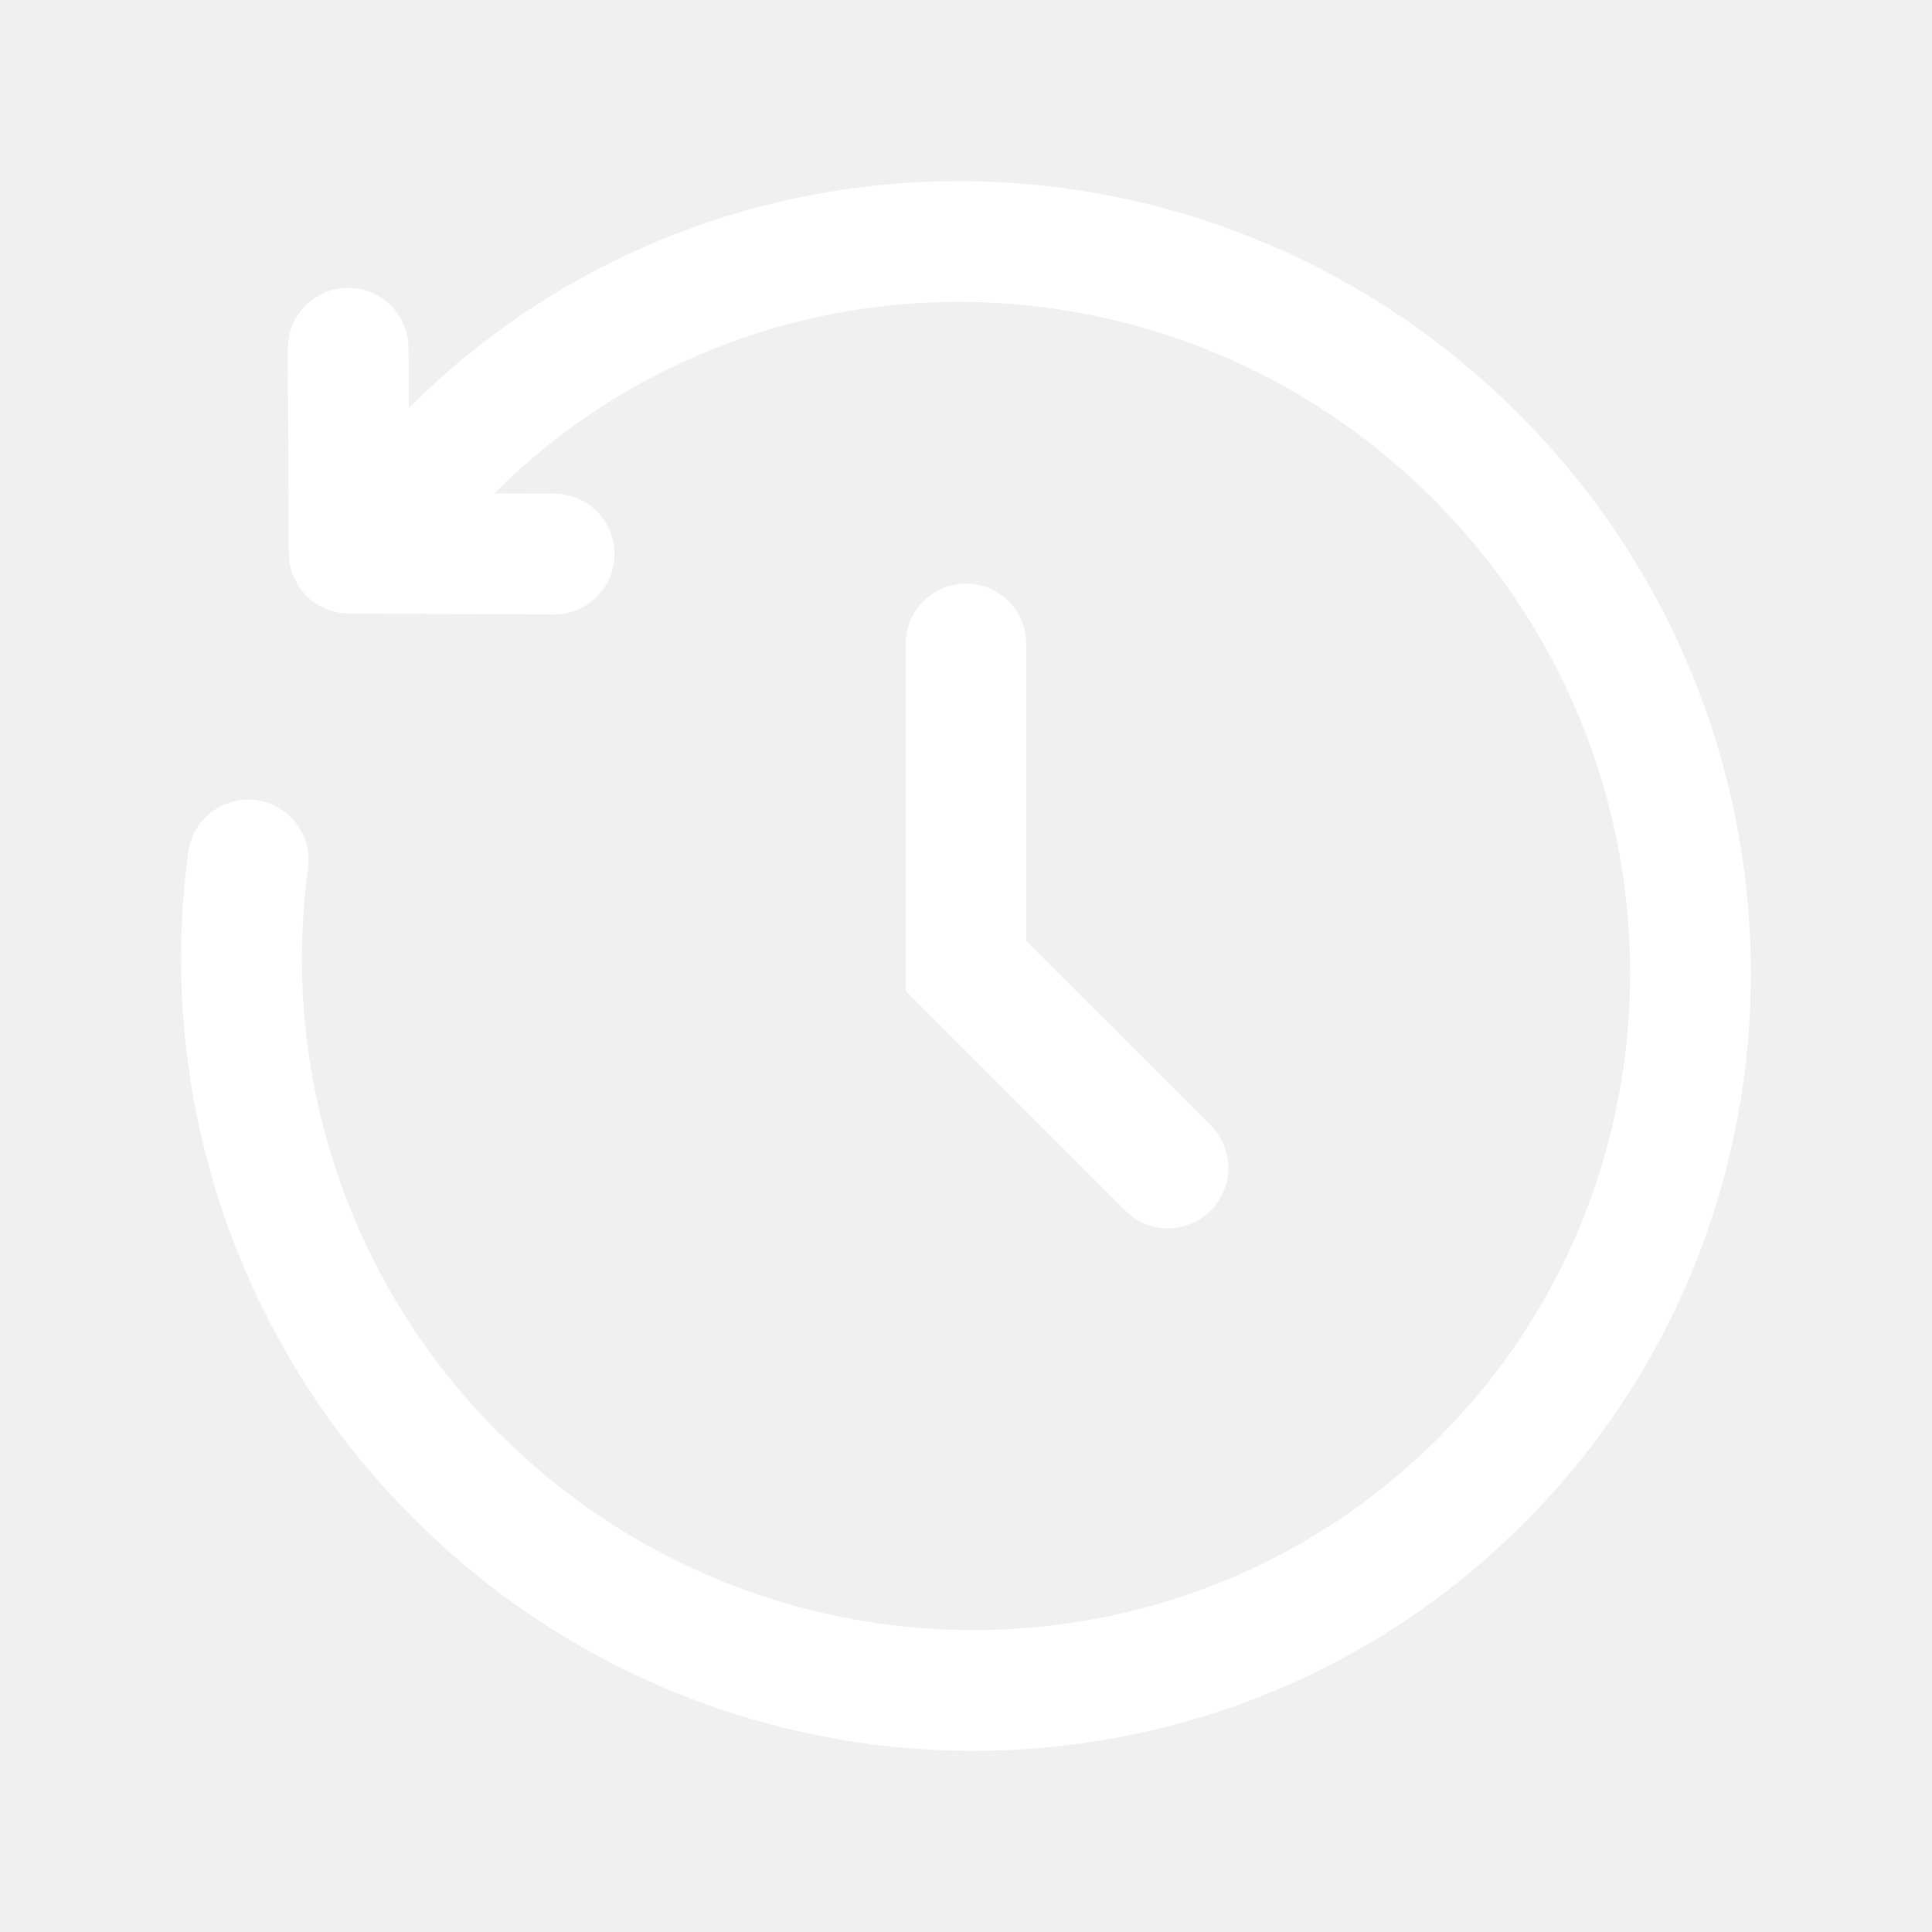
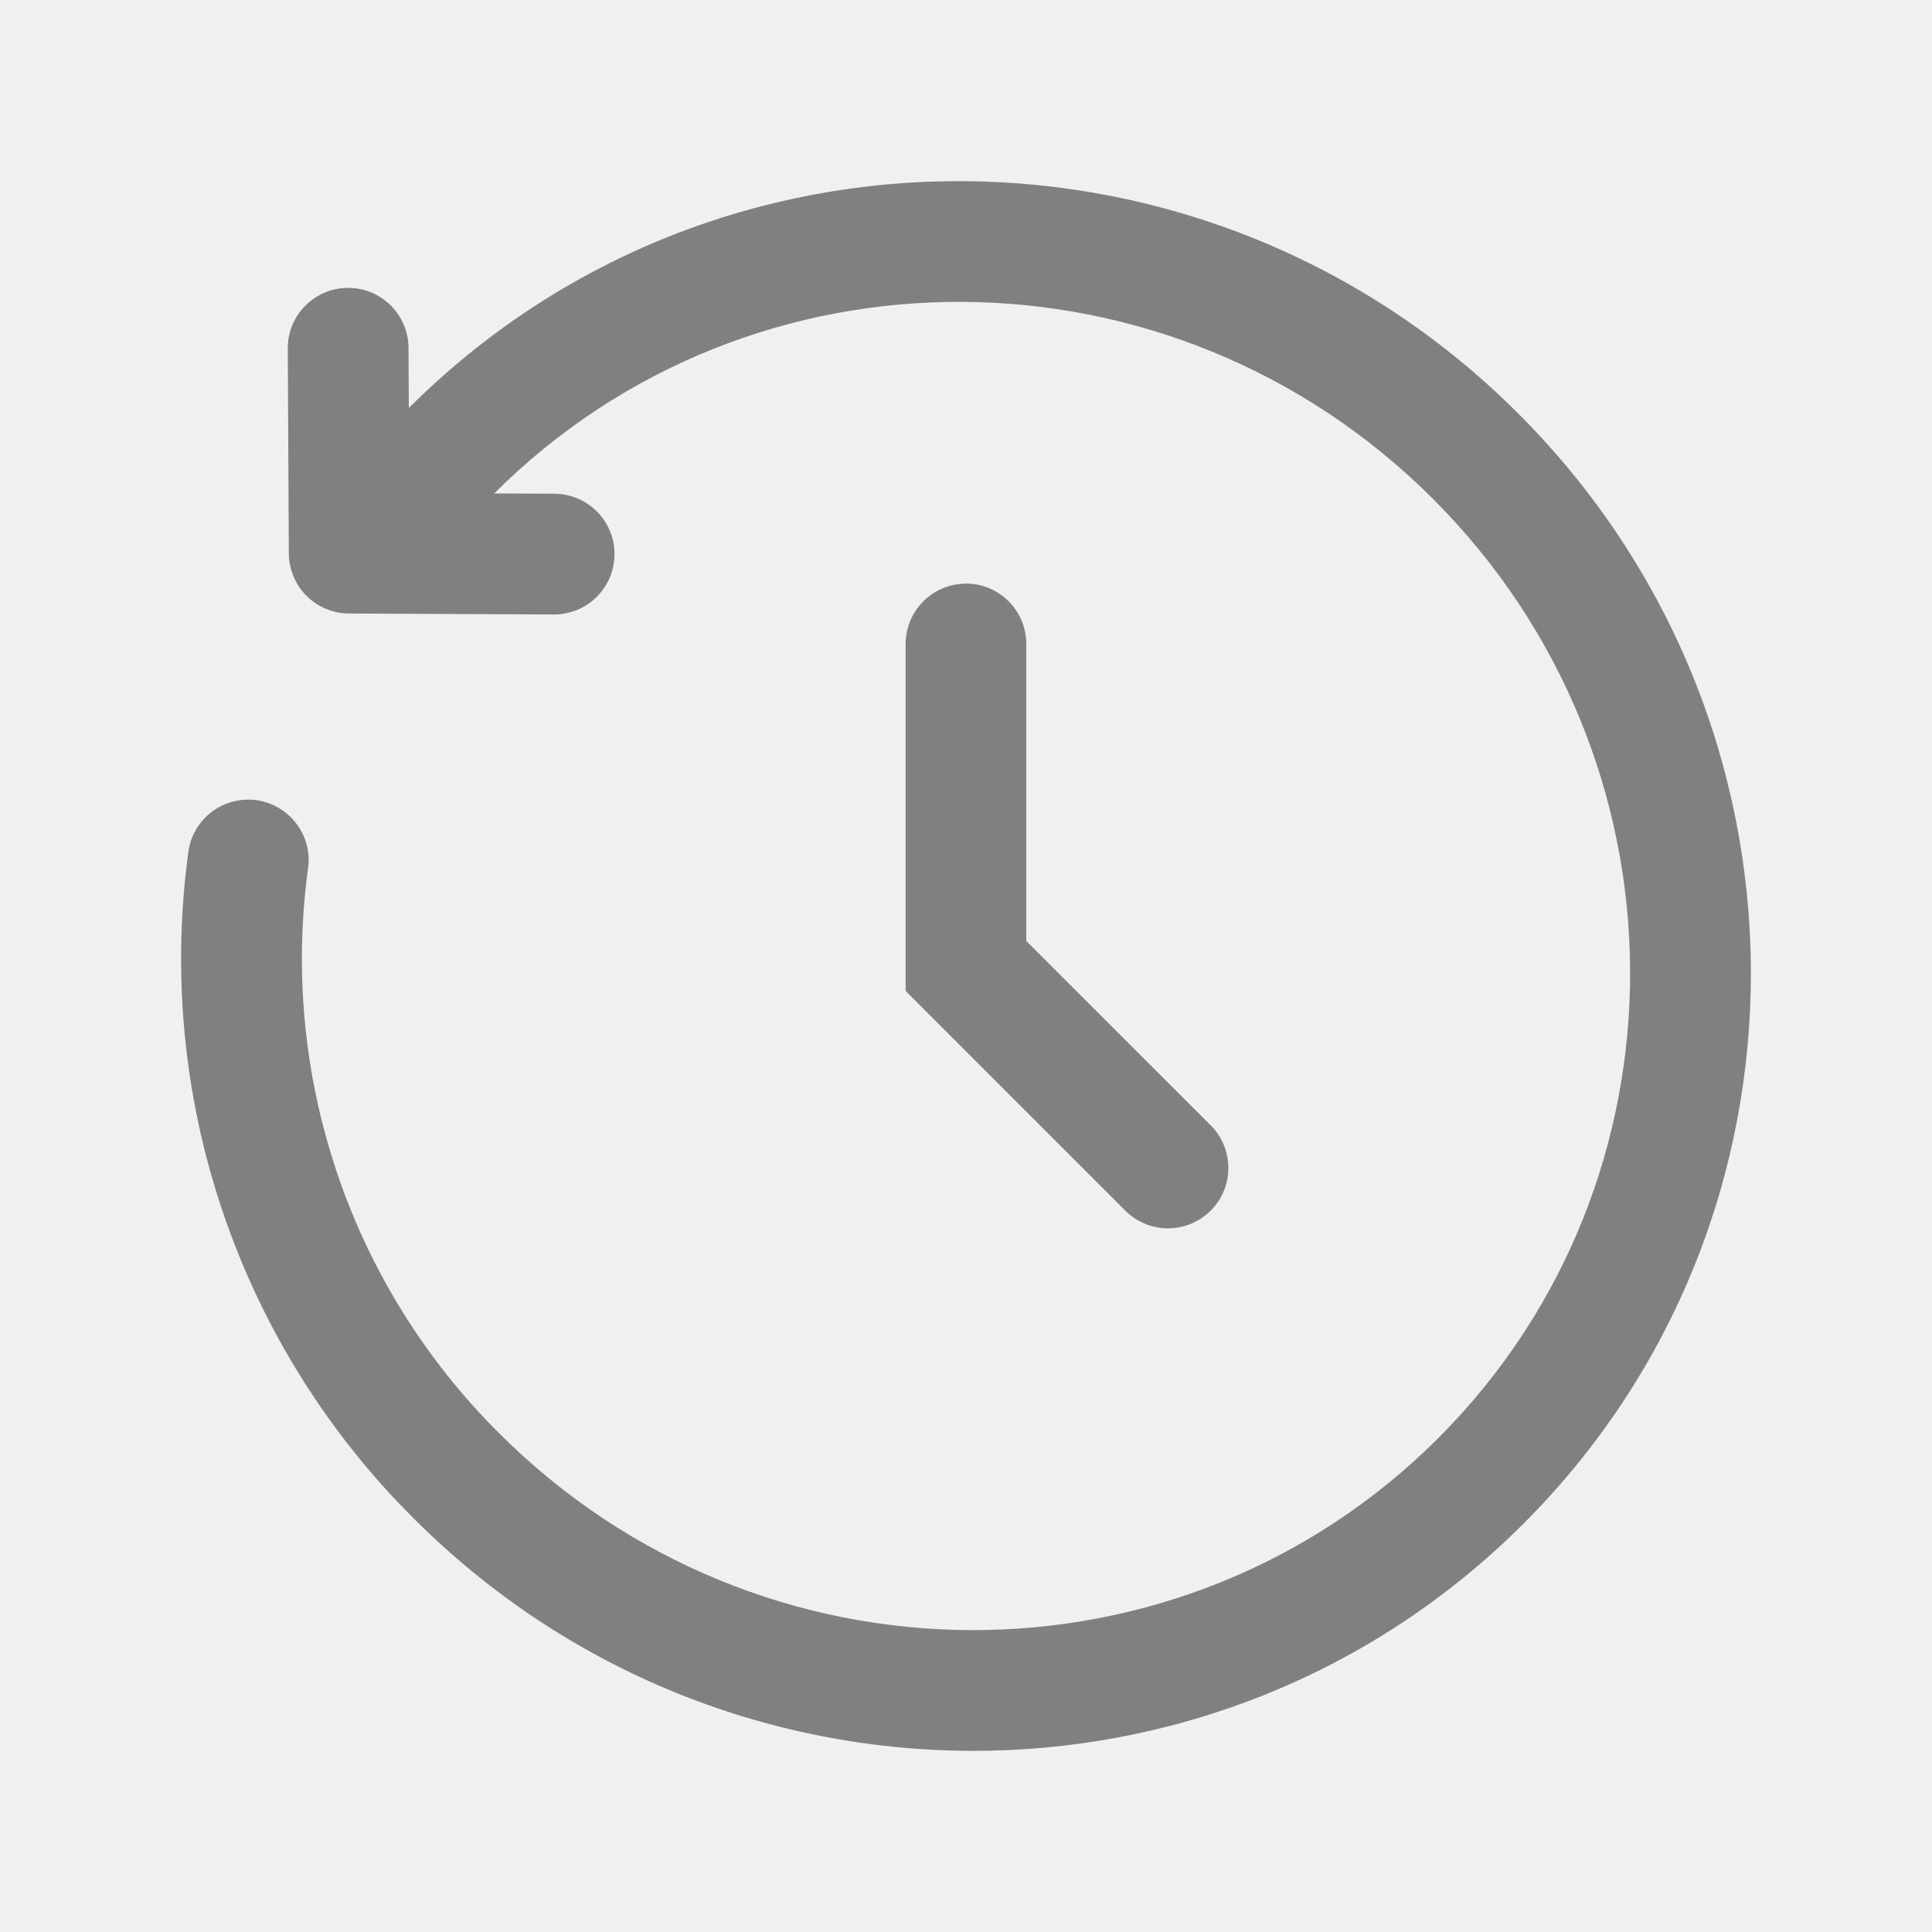
<svg xmlns="http://www.w3.org/2000/svg" width="20" height="20" viewBox="0 0 20 20" fill="none">
-   <path fill-rule="evenodd" clip-rule="evenodd" d="M4.232 4.224C7.395 1.066 12.537 1.099 15.718 4.282C18.902 7.465 18.935 12.609 15.772 15.772C12.608 18.934 7.465 18.902 4.282 15.718C3.386 14.827 2.71 13.74 2.305 12.542C1.9 11.345 1.779 10.07 1.95 8.818C1.972 8.654 2.059 8.505 2.191 8.405C2.323 8.305 2.49 8.261 2.654 8.283C2.818 8.306 2.967 8.393 3.067 8.525C3.168 8.657 3.212 8.823 3.189 8.988C3.044 10.049 3.147 11.129 3.49 12.144C3.832 13.158 4.406 14.079 5.165 14.835C7.869 17.538 12.222 17.554 14.888 14.888C17.554 12.222 17.538 7.869 14.835 5.165C12.133 2.463 7.782 2.446 5.116 5.108L5.739 5.111C5.821 5.111 5.902 5.128 5.978 5.16C6.054 5.191 6.122 5.238 6.18 5.296C6.238 5.354 6.284 5.423 6.315 5.499C6.346 5.575 6.362 5.657 6.361 5.739C6.361 5.821 6.344 5.902 6.313 5.978C6.281 6.053 6.234 6.122 6.176 6.18C6.118 6.238 6.049 6.283 5.973 6.314C5.897 6.345 5.815 6.361 5.733 6.361L3.612 6.351C3.447 6.35 3.289 6.284 3.173 6.168C3.056 6.051 2.991 5.893 2.99 5.728L2.979 3.608C2.979 3.526 2.994 3.445 3.025 3.369C3.056 3.293 3.102 3.224 3.16 3.165C3.218 3.107 3.286 3.061 3.362 3.029C3.438 2.997 3.519 2.98 3.601 2.98C3.683 2.98 3.764 2.995 3.84 3.026C3.916 3.057 3.985 3.103 4.044 3.161C4.102 3.218 4.148 3.287 4.18 3.363C4.212 3.438 4.229 3.52 4.229 3.602L4.232 4.224ZM9.999 6.041C10.165 6.041 10.324 6.107 10.441 6.224C10.558 6.341 10.624 6.5 10.624 6.666V9.741L12.525 11.641C12.585 11.698 12.632 11.767 12.665 11.844C12.698 11.92 12.715 12.002 12.716 12.085C12.717 12.168 12.701 12.25 12.67 12.327C12.638 12.404 12.592 12.474 12.533 12.532C12.475 12.591 12.405 12.637 12.328 12.669C12.251 12.7 12.169 12.716 12.086 12.716C12.003 12.715 11.921 12.698 11.845 12.665C11.768 12.632 11.699 12.585 11.642 12.525L9.375 10.258V6.667C9.375 6.501 9.441 6.342 9.558 6.225C9.675 6.108 9.834 6.042 10 6.042" fill="white" />
+   <path fill-rule="evenodd" clip-rule="evenodd" d="M4.232 4.224C7.395 1.066 12.537 1.099 15.718 4.282C18.902 7.465 18.935 12.609 15.772 15.772C12.608 18.934 7.465 18.902 4.282 15.718C3.386 14.827 2.71 13.74 2.305 12.542C1.9 11.345 1.779 10.07 1.95 8.818C1.972 8.654 2.059 8.505 2.191 8.405C2.323 8.305 2.49 8.261 2.654 8.283C2.818 8.306 2.967 8.393 3.067 8.525C3.168 8.657 3.212 8.823 3.189 8.988C3.044 10.049 3.147 11.129 3.49 12.144C3.832 13.158 4.406 14.079 5.165 14.835C7.869 17.538 12.222 17.554 14.888 14.888C17.554 12.222 17.538 7.869 14.835 5.165C12.133 2.463 7.782 2.446 5.116 5.108L5.739 5.111C5.821 5.111 5.902 5.128 5.978 5.16C6.054 5.191 6.122 5.238 6.18 5.296C6.238 5.354 6.284 5.423 6.315 5.499C6.346 5.575 6.362 5.657 6.361 5.739C6.361 5.821 6.344 5.902 6.313 5.978C6.281 6.053 6.234 6.122 6.176 6.18C6.118 6.238 6.049 6.283 5.973 6.314C5.897 6.345 5.815 6.361 5.733 6.361L3.612 6.351C3.447 6.35 3.289 6.284 3.173 6.168C3.056 6.051 2.991 5.893 2.99 5.728L2.979 3.608C2.979 3.526 2.994 3.445 3.025 3.369C3.056 3.293 3.102 3.224 3.16 3.165C3.218 3.107 3.286 3.061 3.362 3.029C3.438 2.997 3.519 2.98 3.601 2.98C3.683 2.98 3.764 2.995 3.84 3.026C3.916 3.057 3.985 3.103 4.044 3.161C4.102 3.218 4.148 3.287 4.18 3.363C4.212 3.438 4.229 3.52 4.229 3.602L4.232 4.224ZM9.999 6.041C10.165 6.041 10.324 6.107 10.441 6.224C10.558 6.341 10.624 6.5 10.624 6.666V9.741L12.525 11.641C12.585 11.698 12.632 11.767 12.665 11.844C12.698 11.92 12.715 12.002 12.716 12.085C12.717 12.168 12.701 12.25 12.67 12.327C12.638 12.404 12.592 12.474 12.533 12.532C12.475 12.591 12.405 12.637 12.328 12.669C12.251 12.7 12.169 12.716 12.086 12.716C12.003 12.715 11.921 12.698 11.845 12.665C11.768 12.632 11.699 12.585 11.642 12.525L9.375 10.258V6.667C9.375 6.501 9.441 6.342 9.558 6.225C9.675 6.108 9.834 6.042 10 6.042" fill="#7E8082" />
</svg>
